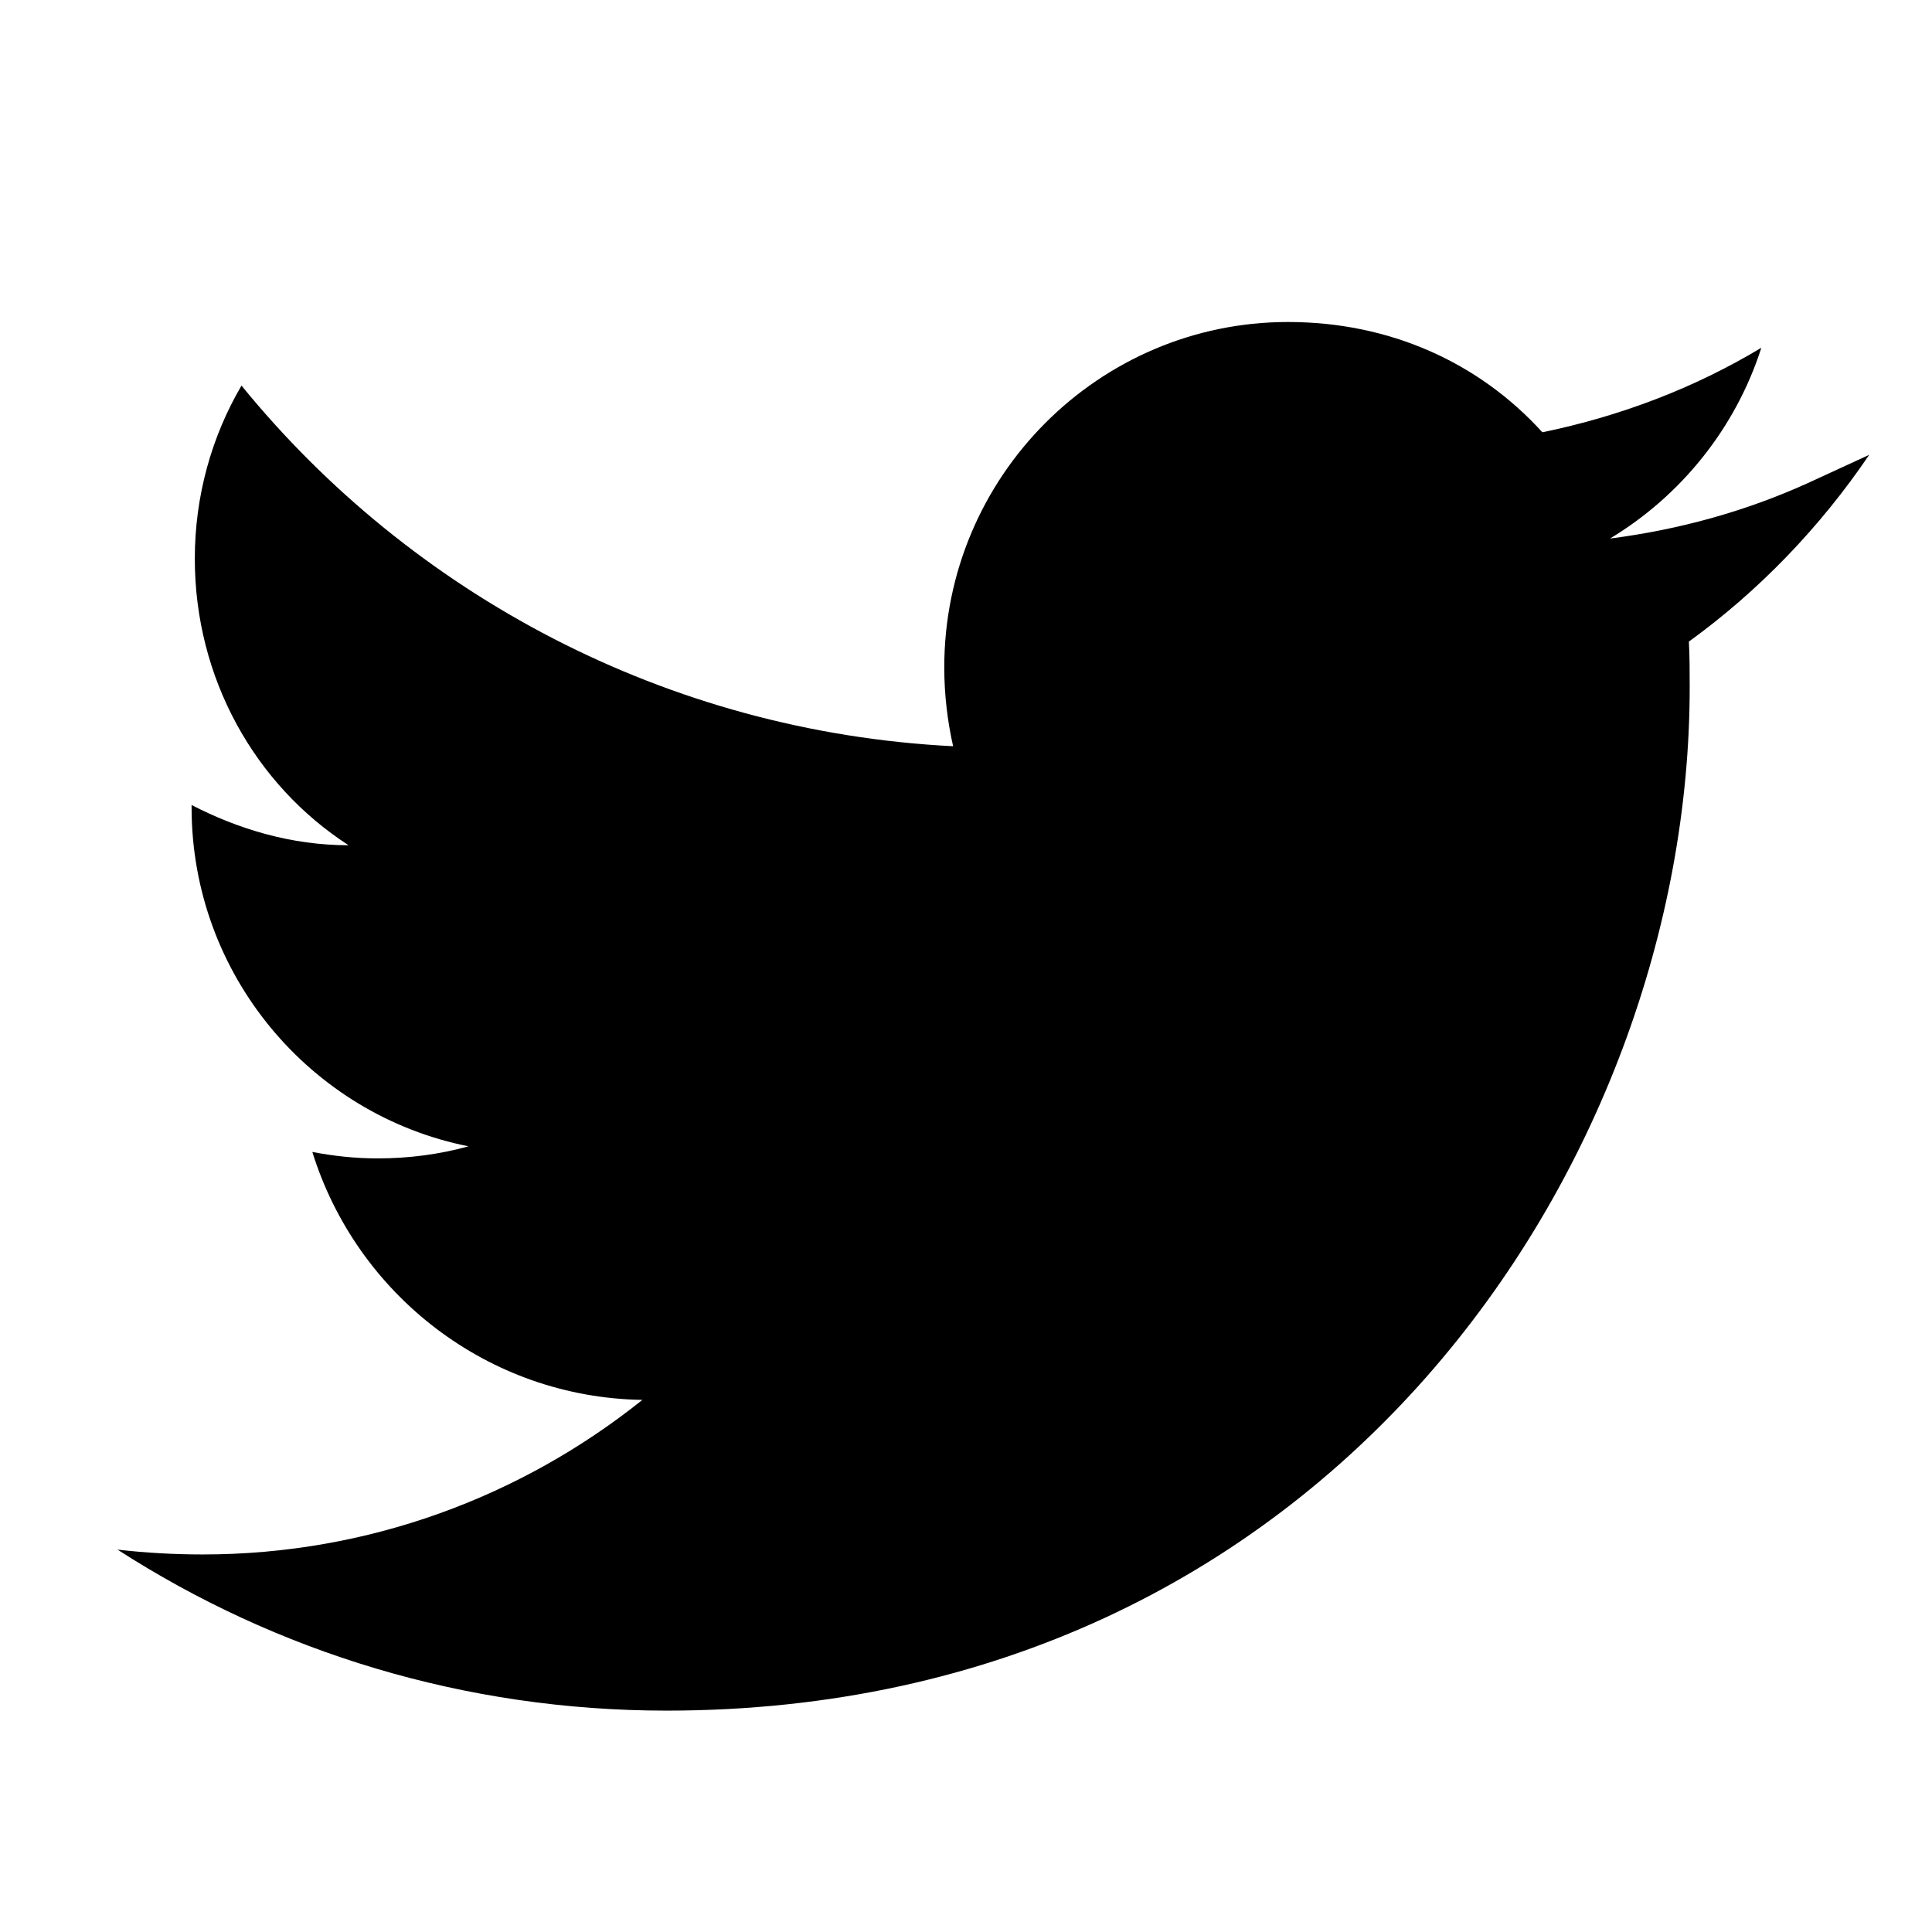
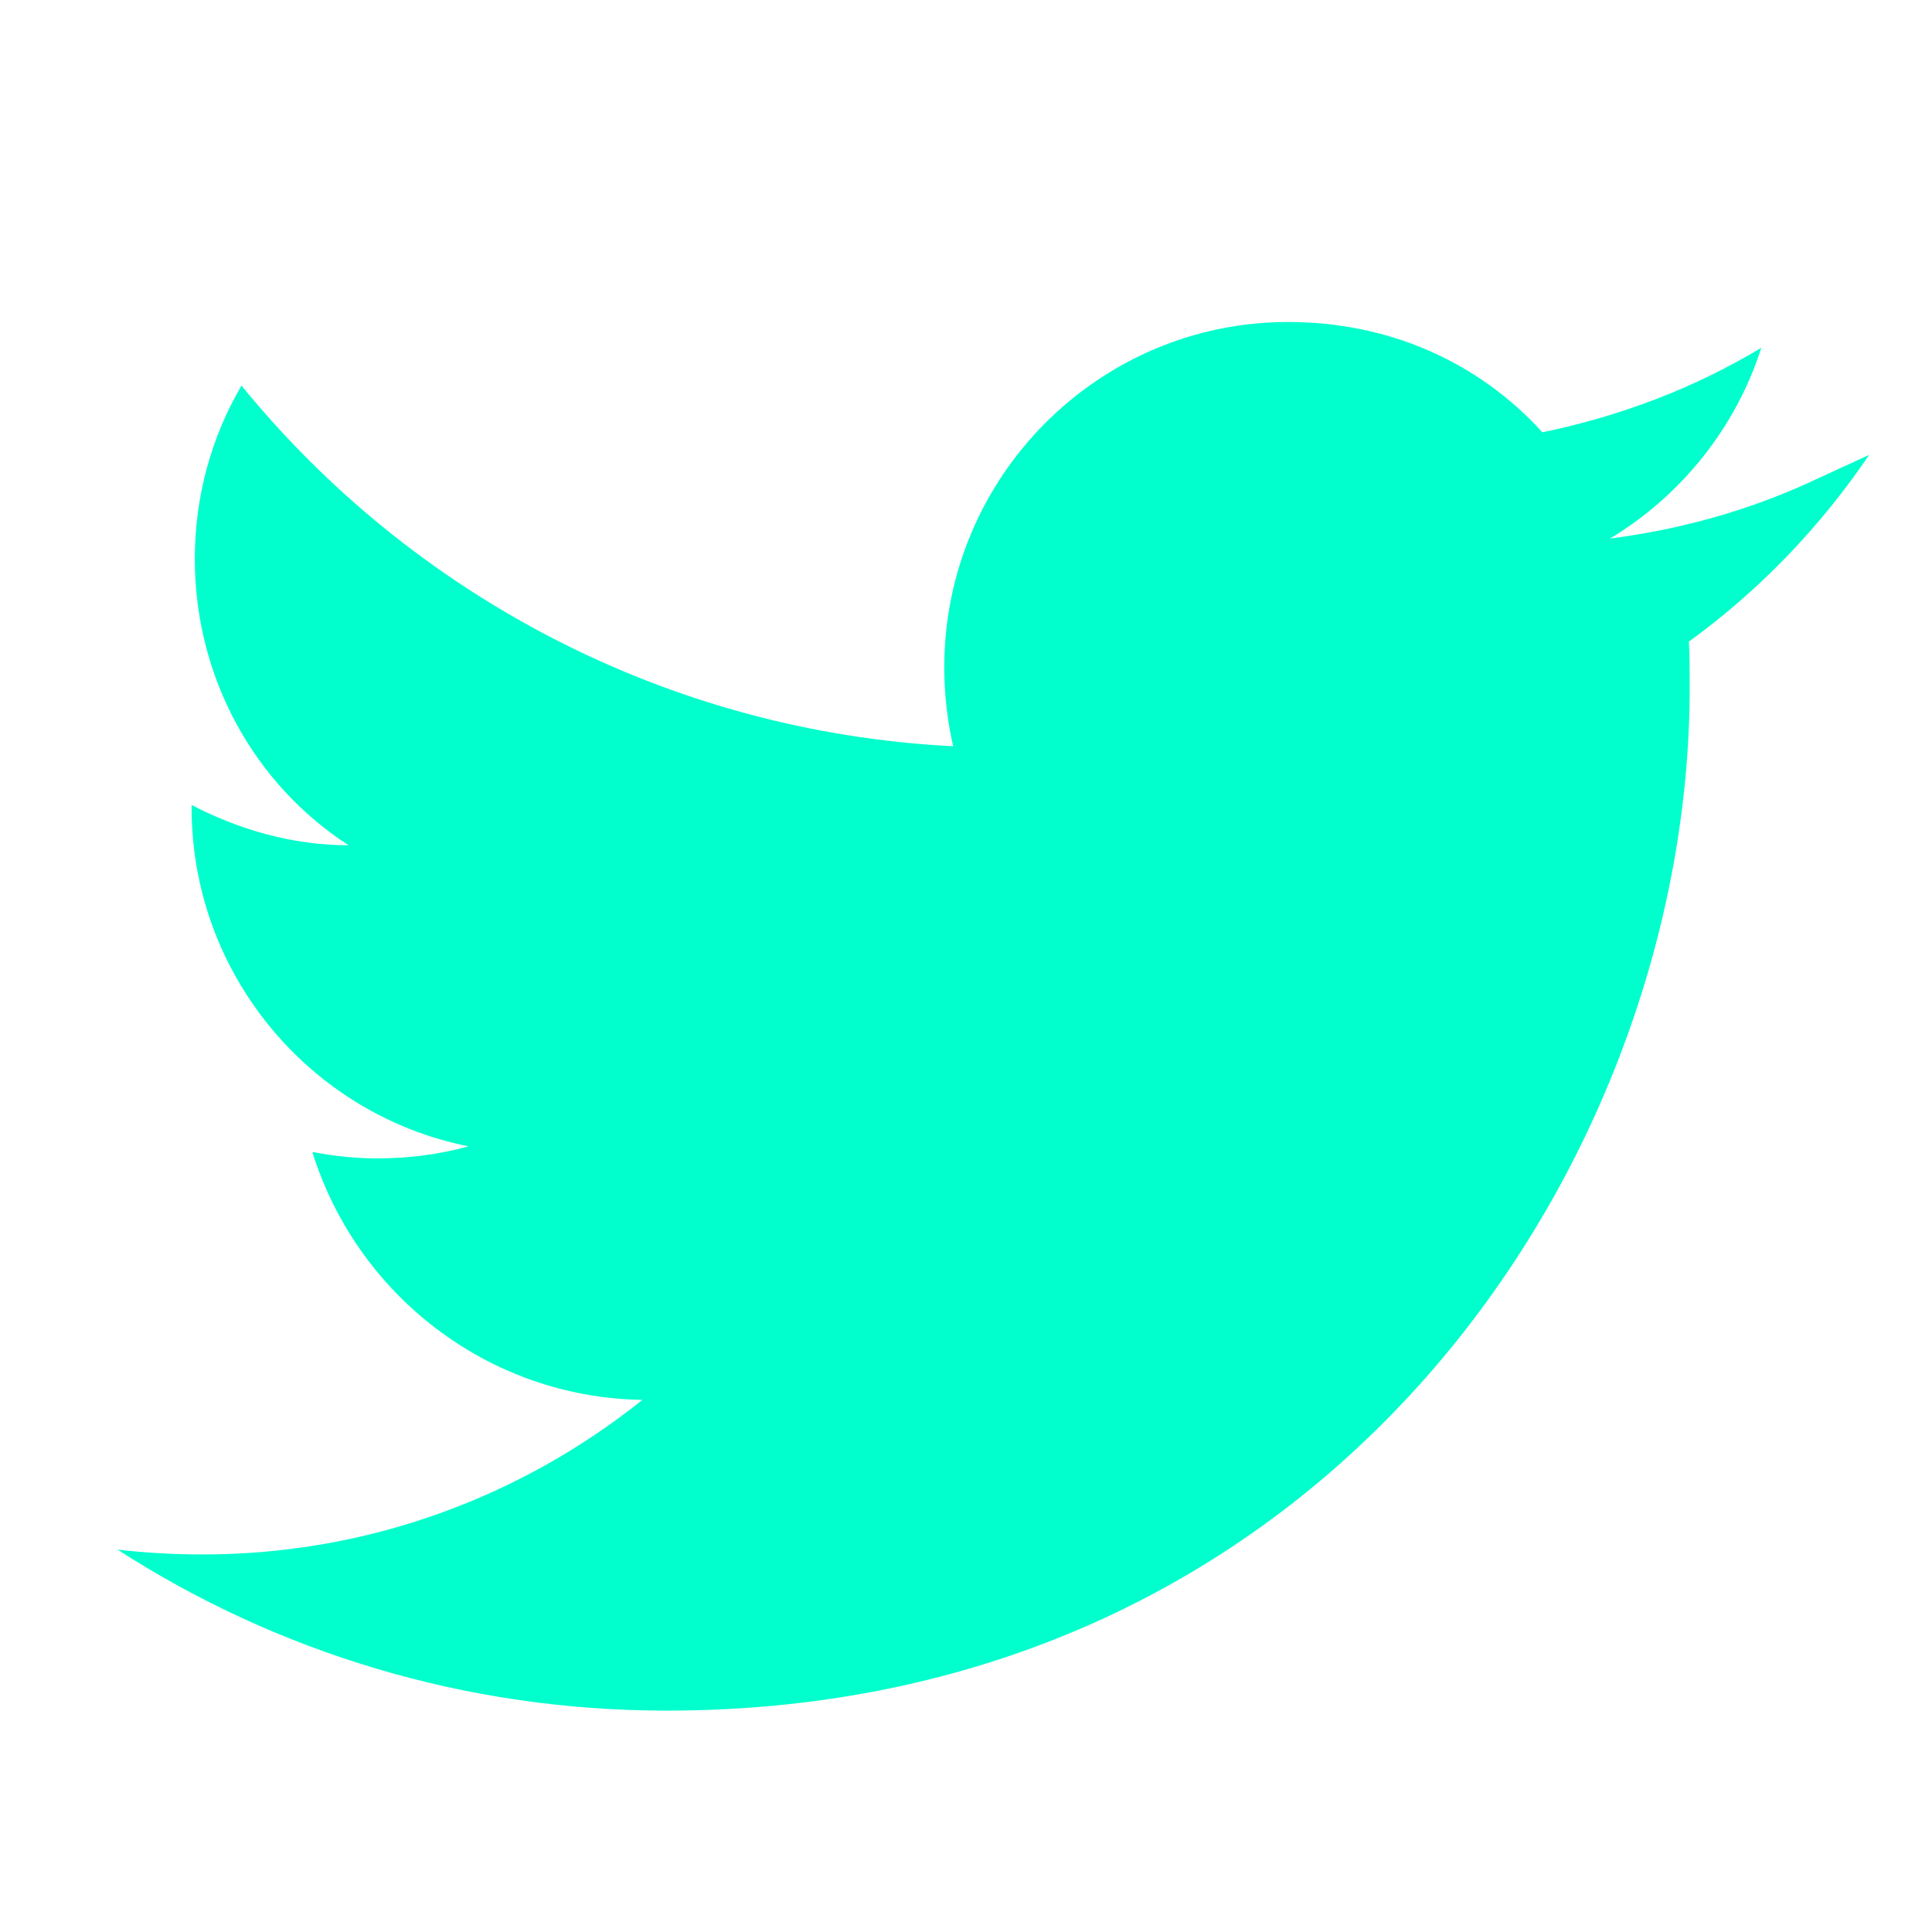
- <svg xmlns="http://www.w3.org/2000/svg" viewBox="0 0 24 24" fill="currentColor">
+ <svg xmlns="http://www.w3.org/2000/svg" viewBox="0 0 24 24" fill="#00ffcc">
  <path d="M22.46 6c-.77.35-1.6.58-2.46.69.88-.53 1.56-1.37 1.88-2.37-.83.5-1.75.85-2.72 1.05C18.37 4.5 17.26 4 16 4c-2.35 0-4.27 1.92-4.27 4.29 0 .34.04.67.11.98C8.28 9.09 5.11 7.38 3 4.79c-.37.63-.58 1.37-.58 2.15 0 1.49.75 2.81 1.91 3.56-.71 0-1.37-.2-1.95-.5v.03c0 2.08 1.48 3.82 3.44 4.21-.36.1-.74.15-1.13.15-.28 0-.55-.03-.81-.08.55 1.77 2.18 3.05 4.1 3.08-1.5 1.2-3.4 1.92-5.46 1.92-.36 0-.71-.02-1.06-.06 1.97 1.27 4.31 2 6.82 2 8.21 0 12.71-6.8 12.71-12.71 0-.19 0-.38-.01-.57.87-.63 1.63-1.42 2.24-2.32z" />
</svg>
